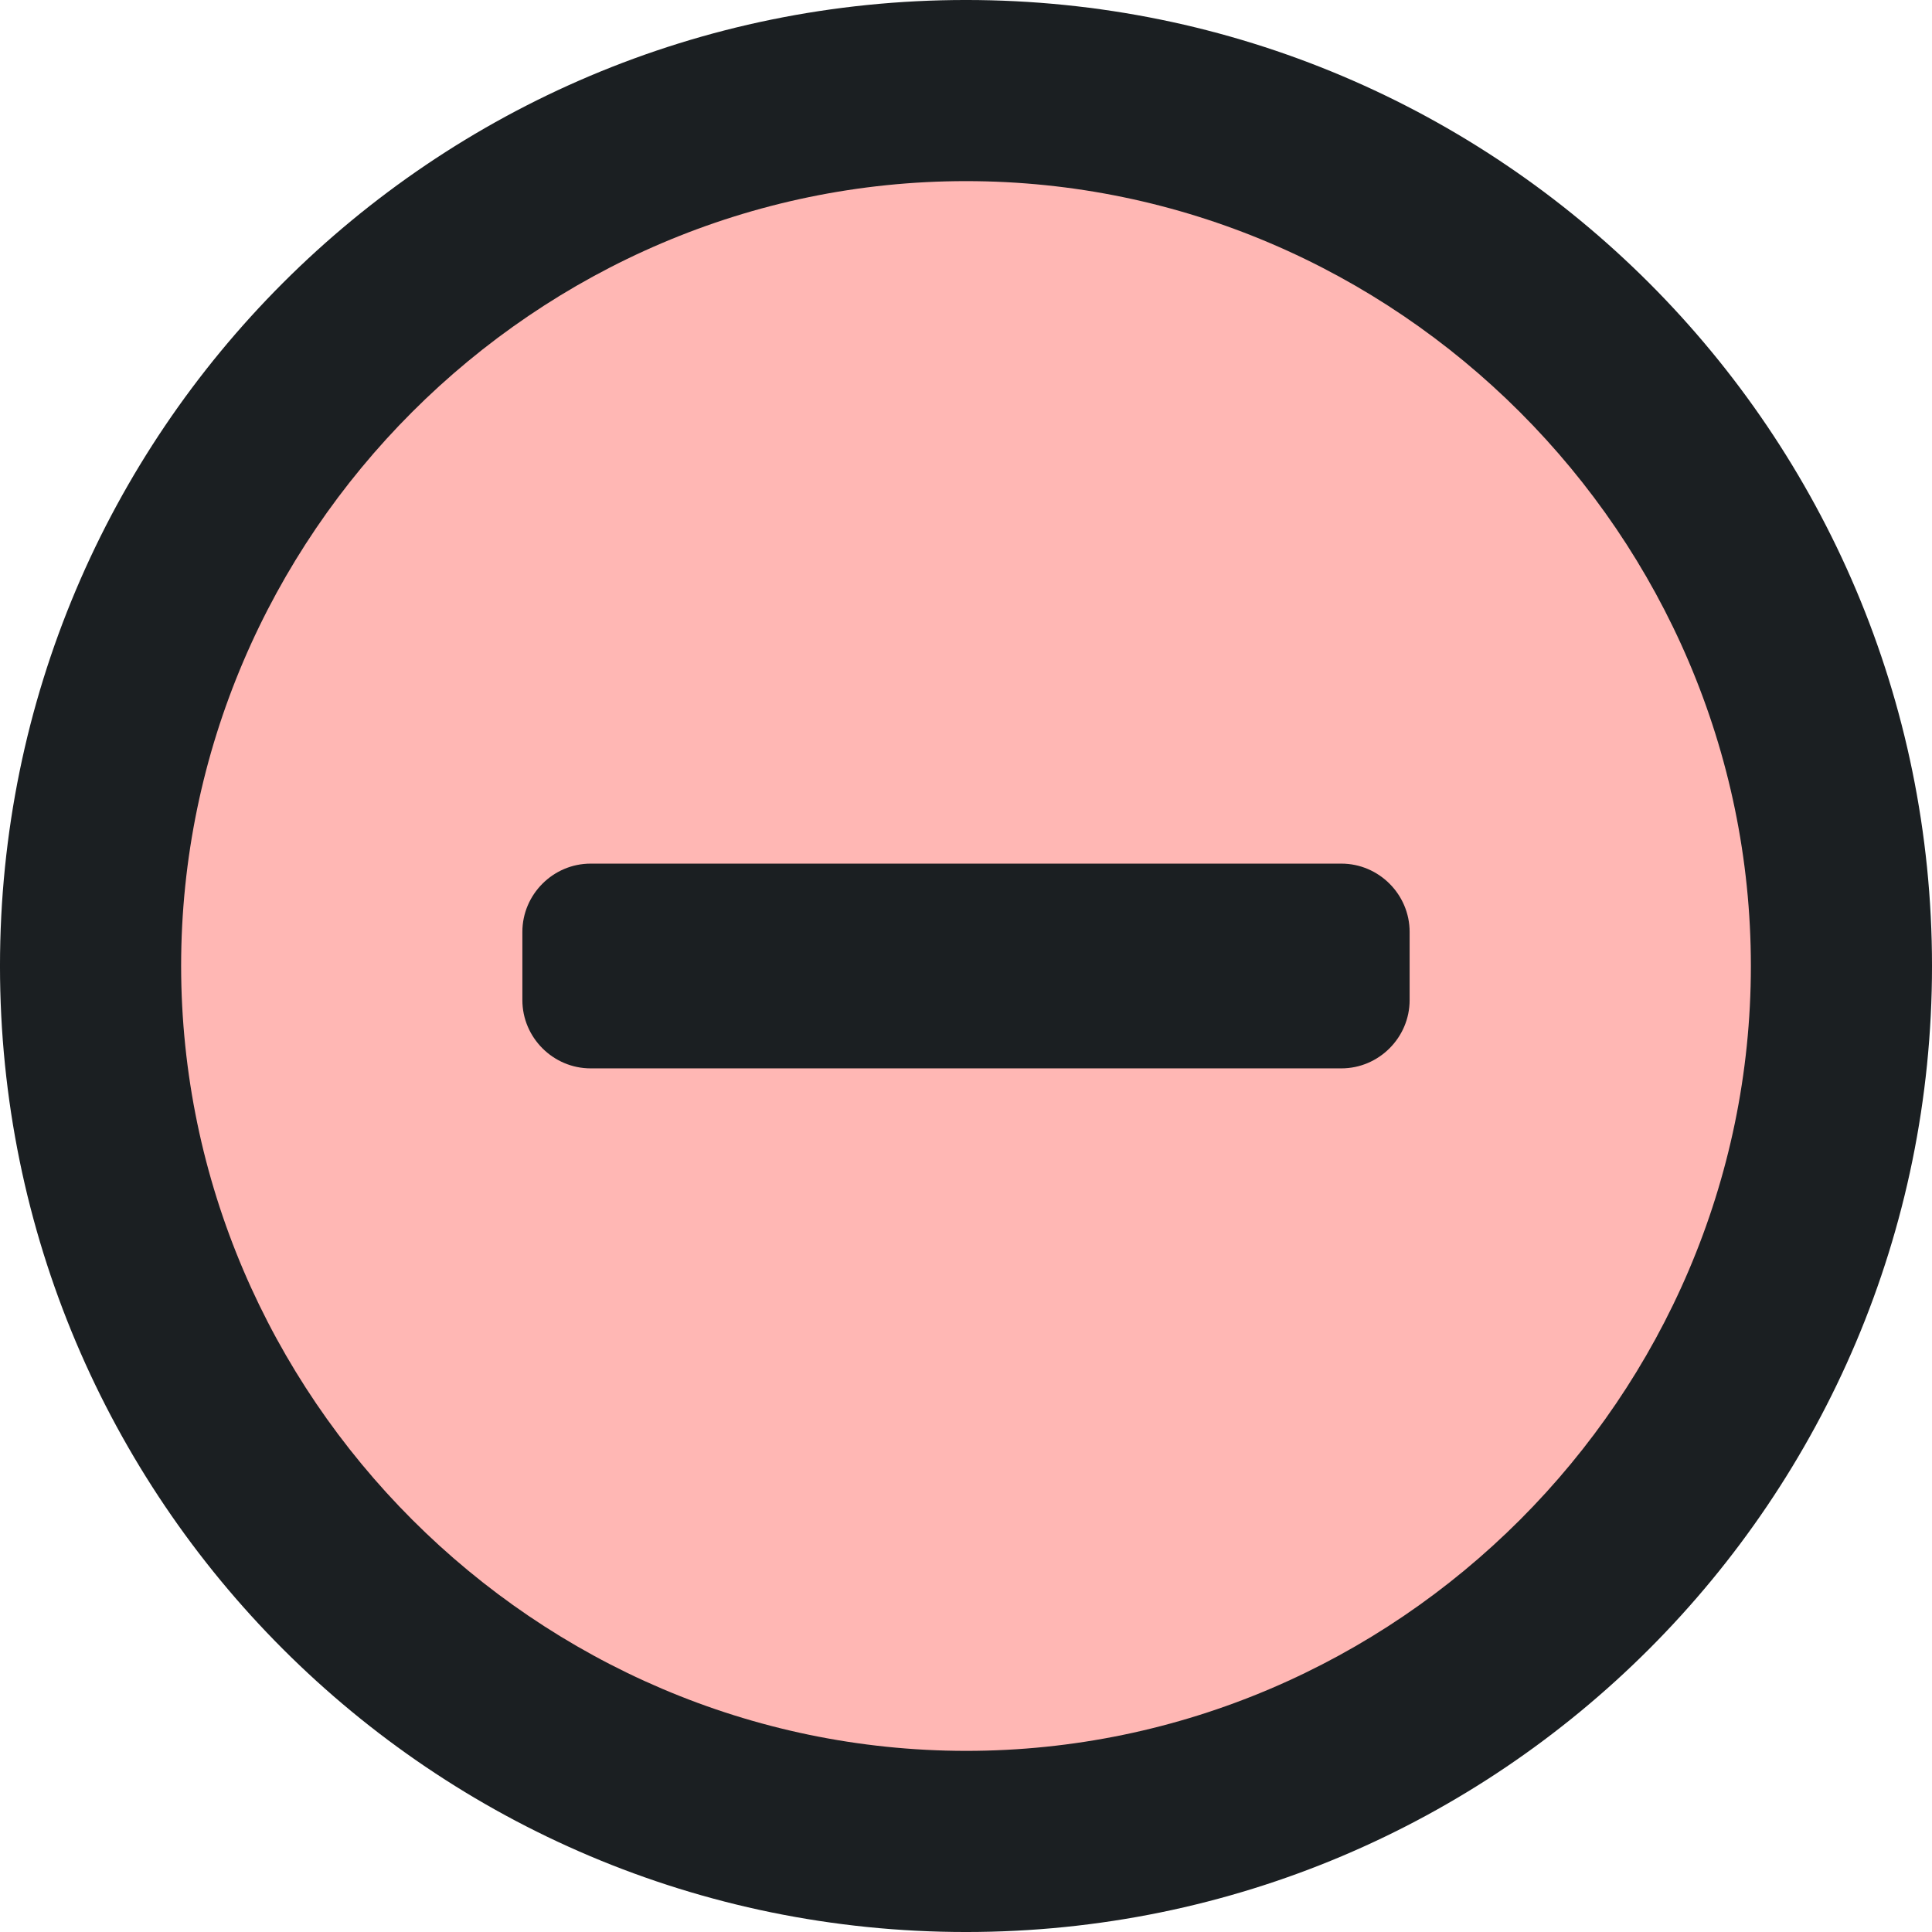
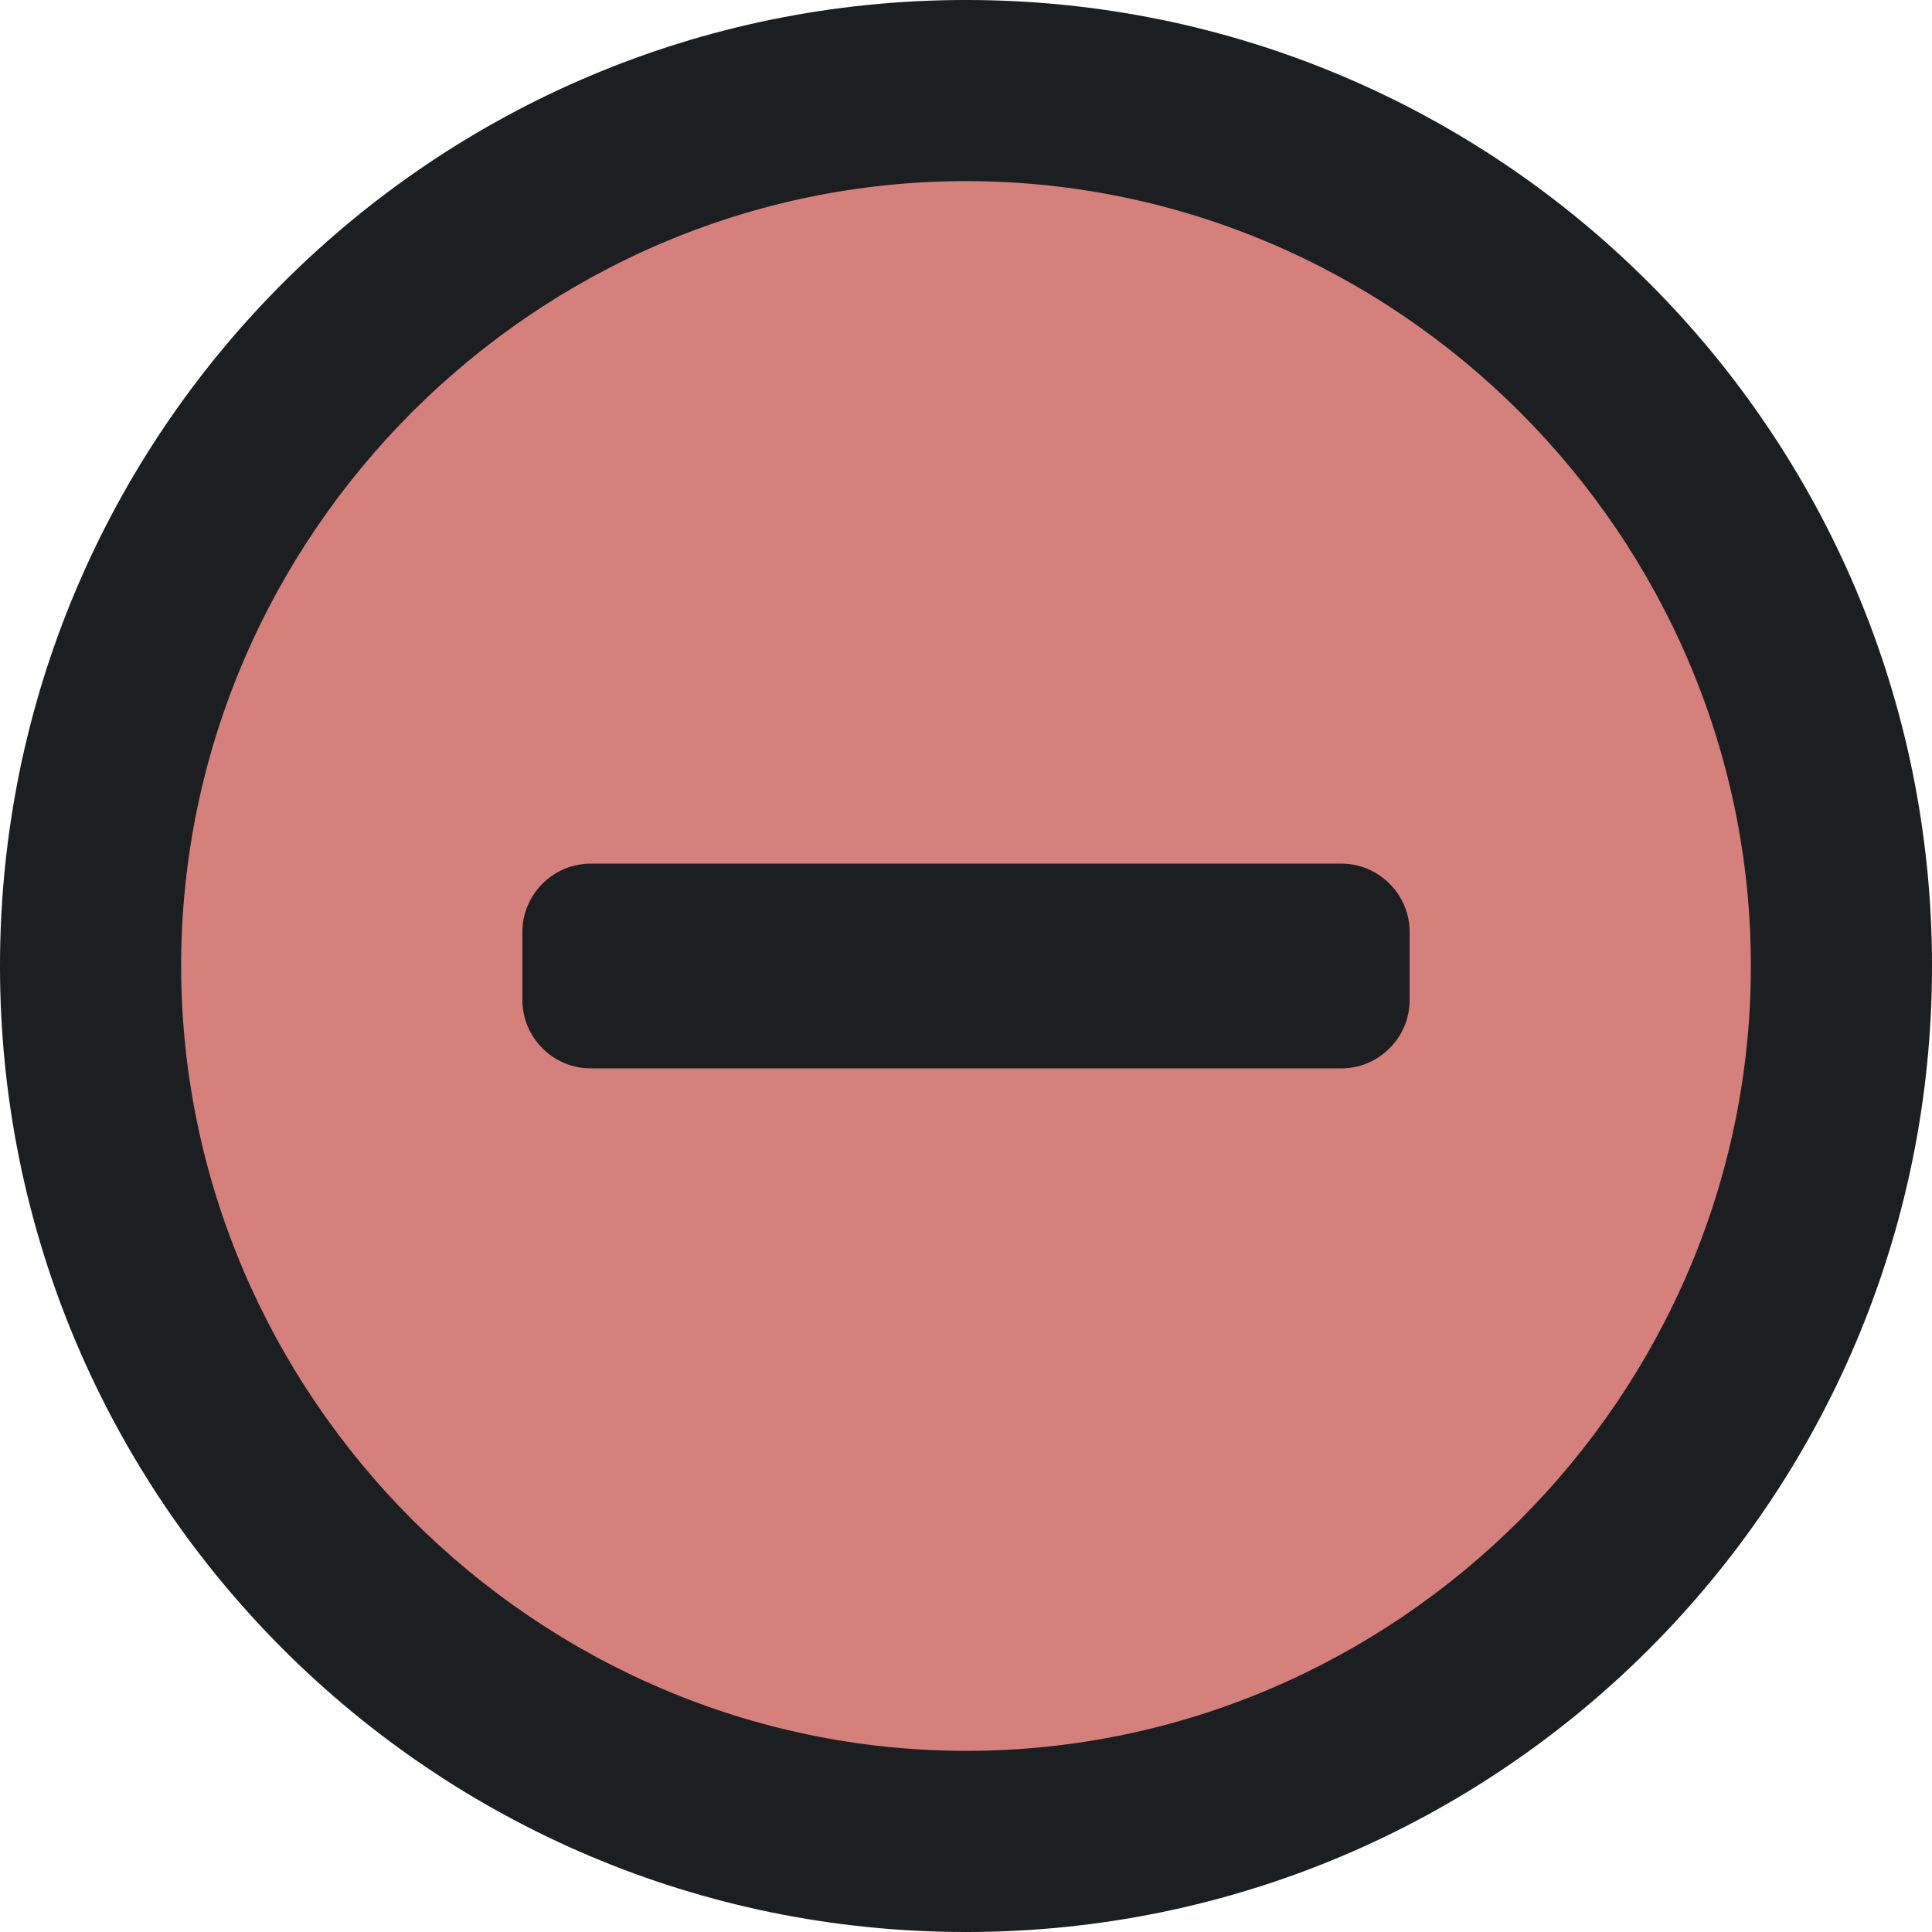
<svg xmlns="http://www.w3.org/2000/svg" width="64" height="64" viewBox="0 0 64 64" version="1.1" xml:space="preserve" style="fill-rule:evenodd;clip-rule:evenodd;stroke-linejoin:round;stroke-miterlimit:2;">
  <g transform="matrix(1.00264,0,0,1.00264,-0.0594162,-0.0594158)">
    <circle cx="31.975" cy="31.975" r="31.916" style="fill:rgb(27,31,34);" />
  </g>
  <g transform="matrix(0.799762,0,0,0.791842,6.49632,6.65406)">
    <path d="M50.311,29.881C50.311,28.696 49.36,27.733 48.189,27.733L15.633,27.733C14.462,27.733 13.511,28.696 13.511,29.881L13.511,34.178C13.511,35.363 14.462,36.326 15.633,36.326L48.189,36.326C49.36,36.326 50.311,35.363 50.311,34.178L50.311,29.881Z" style="fill:rgb(27,31,34);" />
  </g>
  <g transform="matrix(2.26087,0,0,2.26087,4.86957,4.86957)">
-     <path d="M12,23.5C18.309,23.5 23.5,18.309 23.5,12C23.5,5.691 18.309,0.5 12,0.5C5.691,0.5 0.5,5.691 0.5,12C0.505,18.307 5.693,23.495 12,23.5ZM5.5,11.5C5.5,10.951 5.951,10.5 6.5,10.5L17.5,10.5C18.049,10.5 18.5,10.951 18.5,11.5L18.5,12.5C18.5,13.049 18.049,13.5 17.5,13.5L6.5,13.5C5.951,13.5 5.5,13.049 5.5,12.5L5.5,11.5Z" style="fill:rgb(255,183,180);fill-rule:nonzero;" />
+     <path d="M12,23.5C18.309,23.5 23.5,18.309 23.5,12C23.5,5.691 18.309,0.5 12,0.5C5.691,0.5 0.5,5.691 0.5,12C0.505,18.307 5.693,23.495 12,23.5ZM5.5,11.5C5.5,10.951 5.951,10.5 6.5,10.5L17.5,10.5C18.049,10.5 18.5,10.951 18.5,11.5L18.5,12.5C18.5,13.049 18.049,13.5 17.5,13.5L6.5,13.5C5.951,13.5 5.5,13.049 5.5,12.5L5.5,11.5Z" style="fill:rgb(214,128,124);fill-rule:nonzero;" />
  </g>
</svg>
